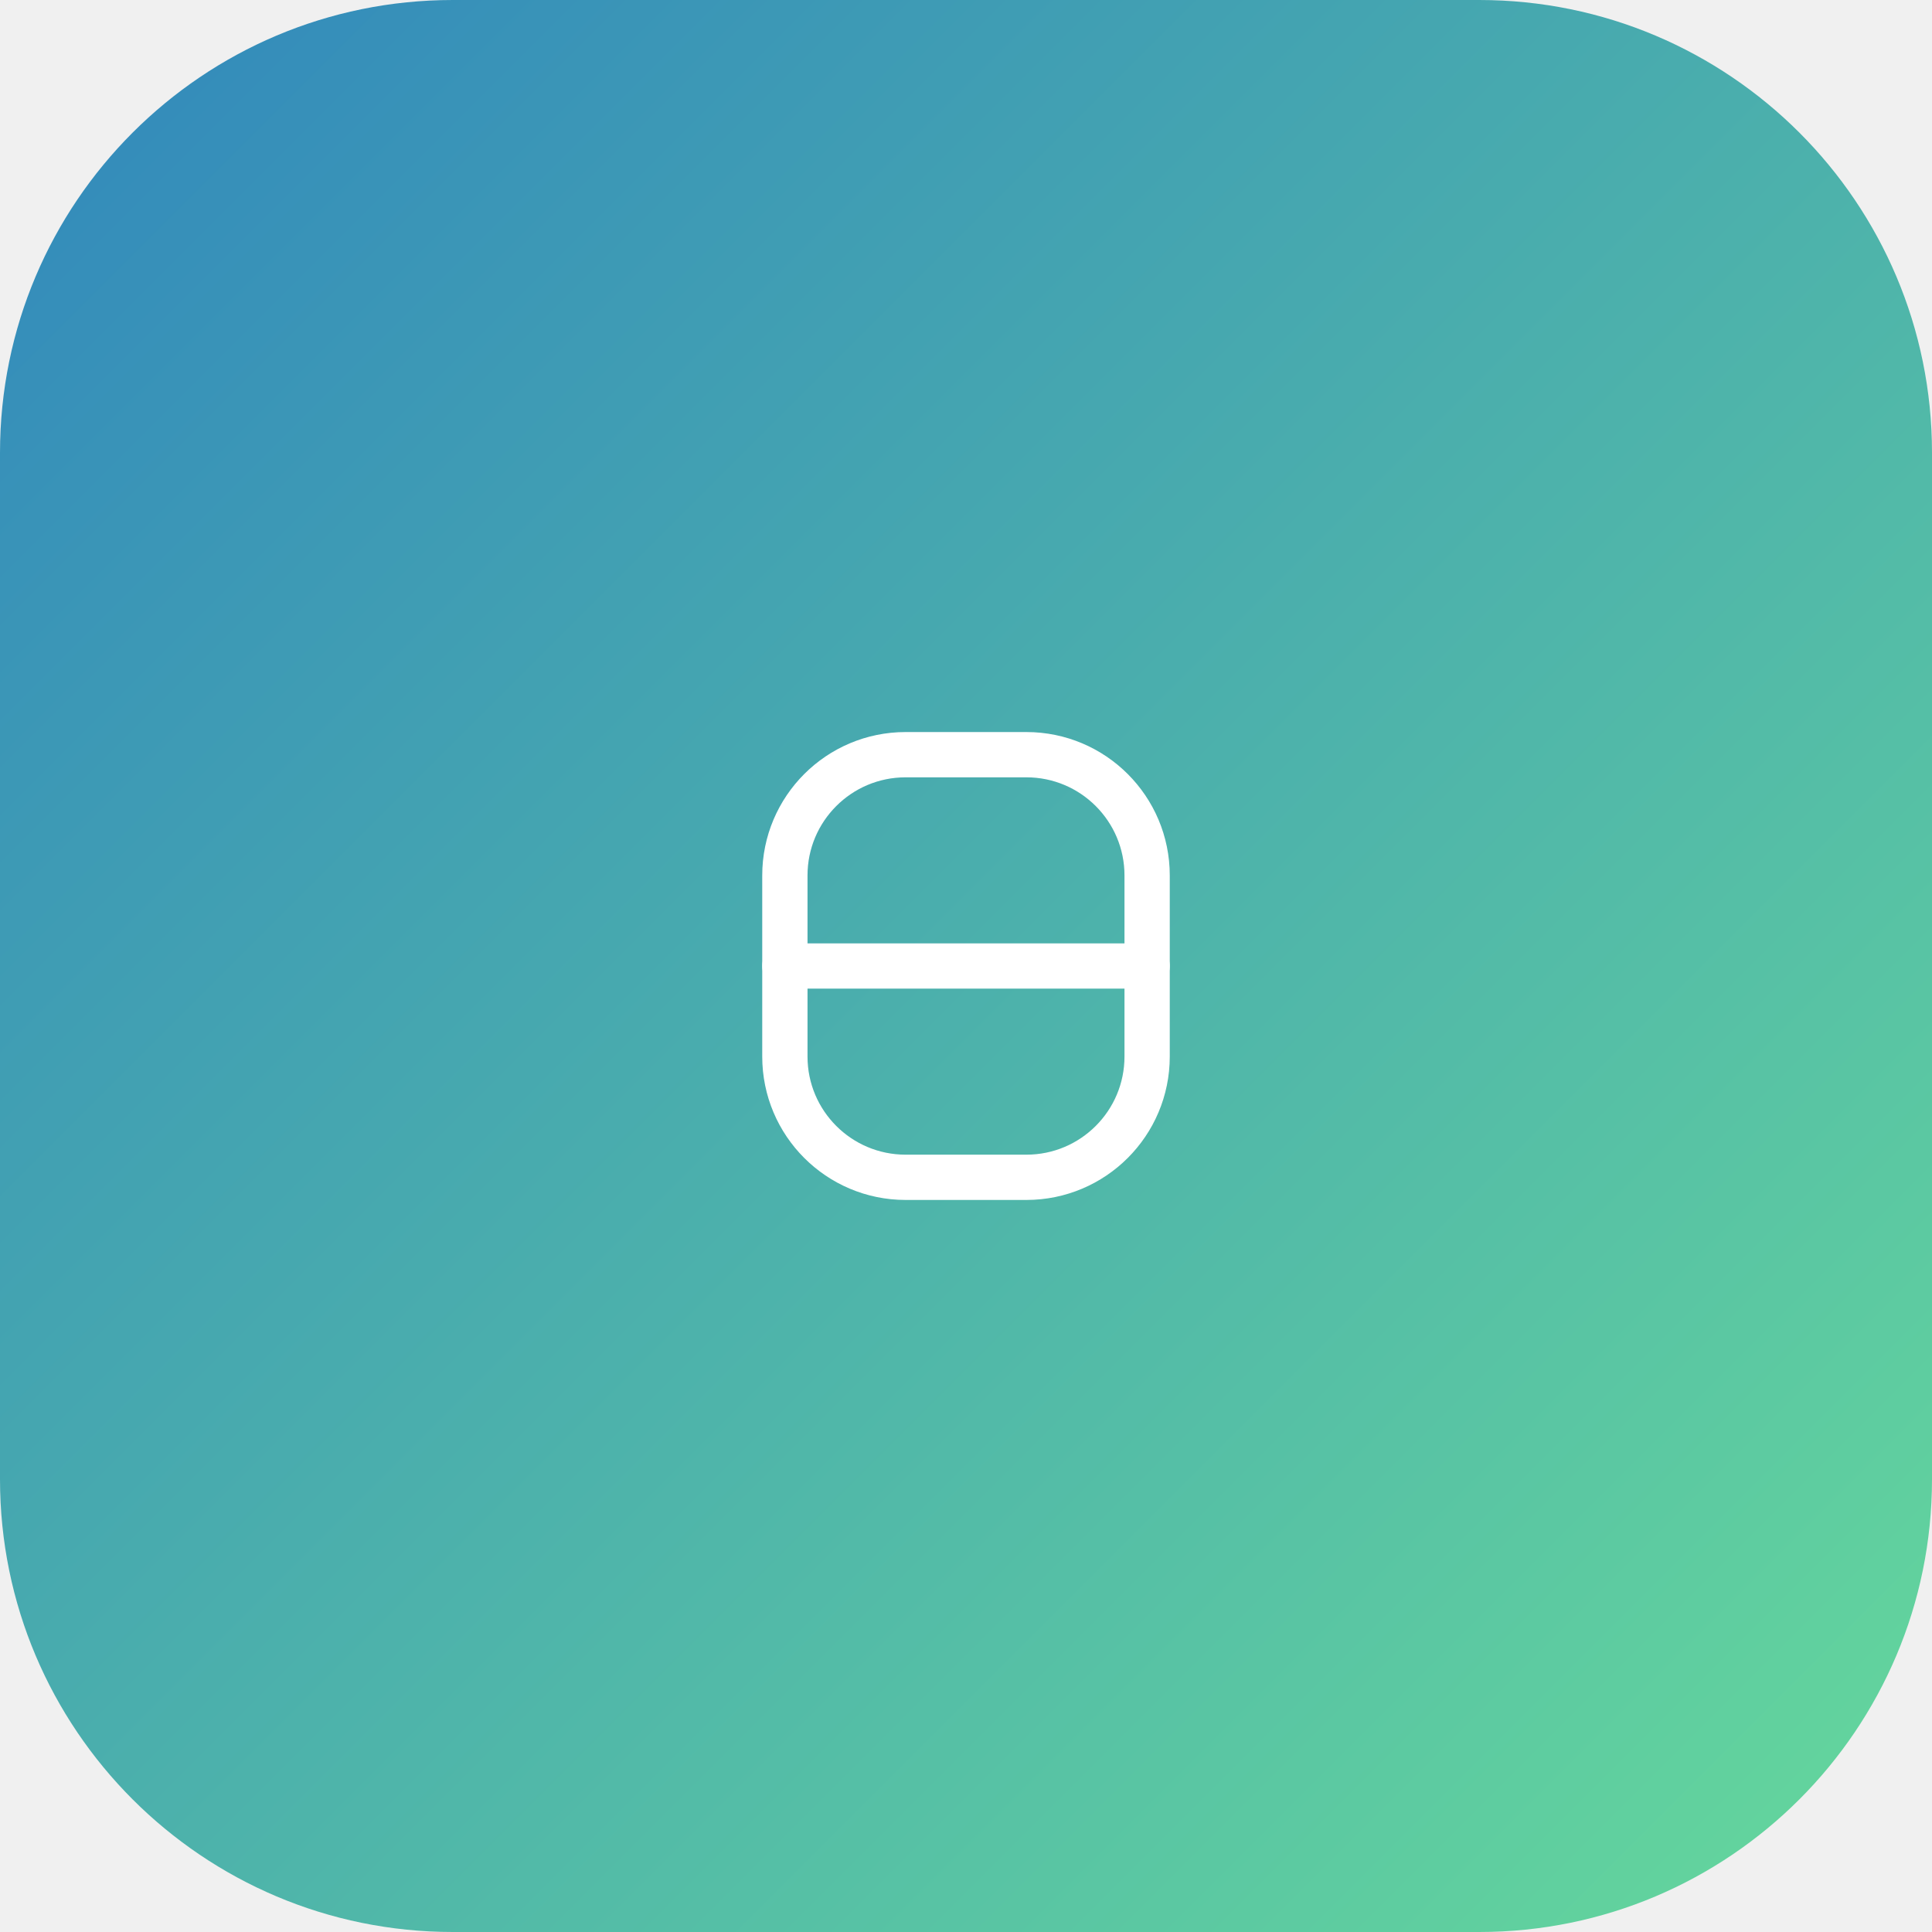
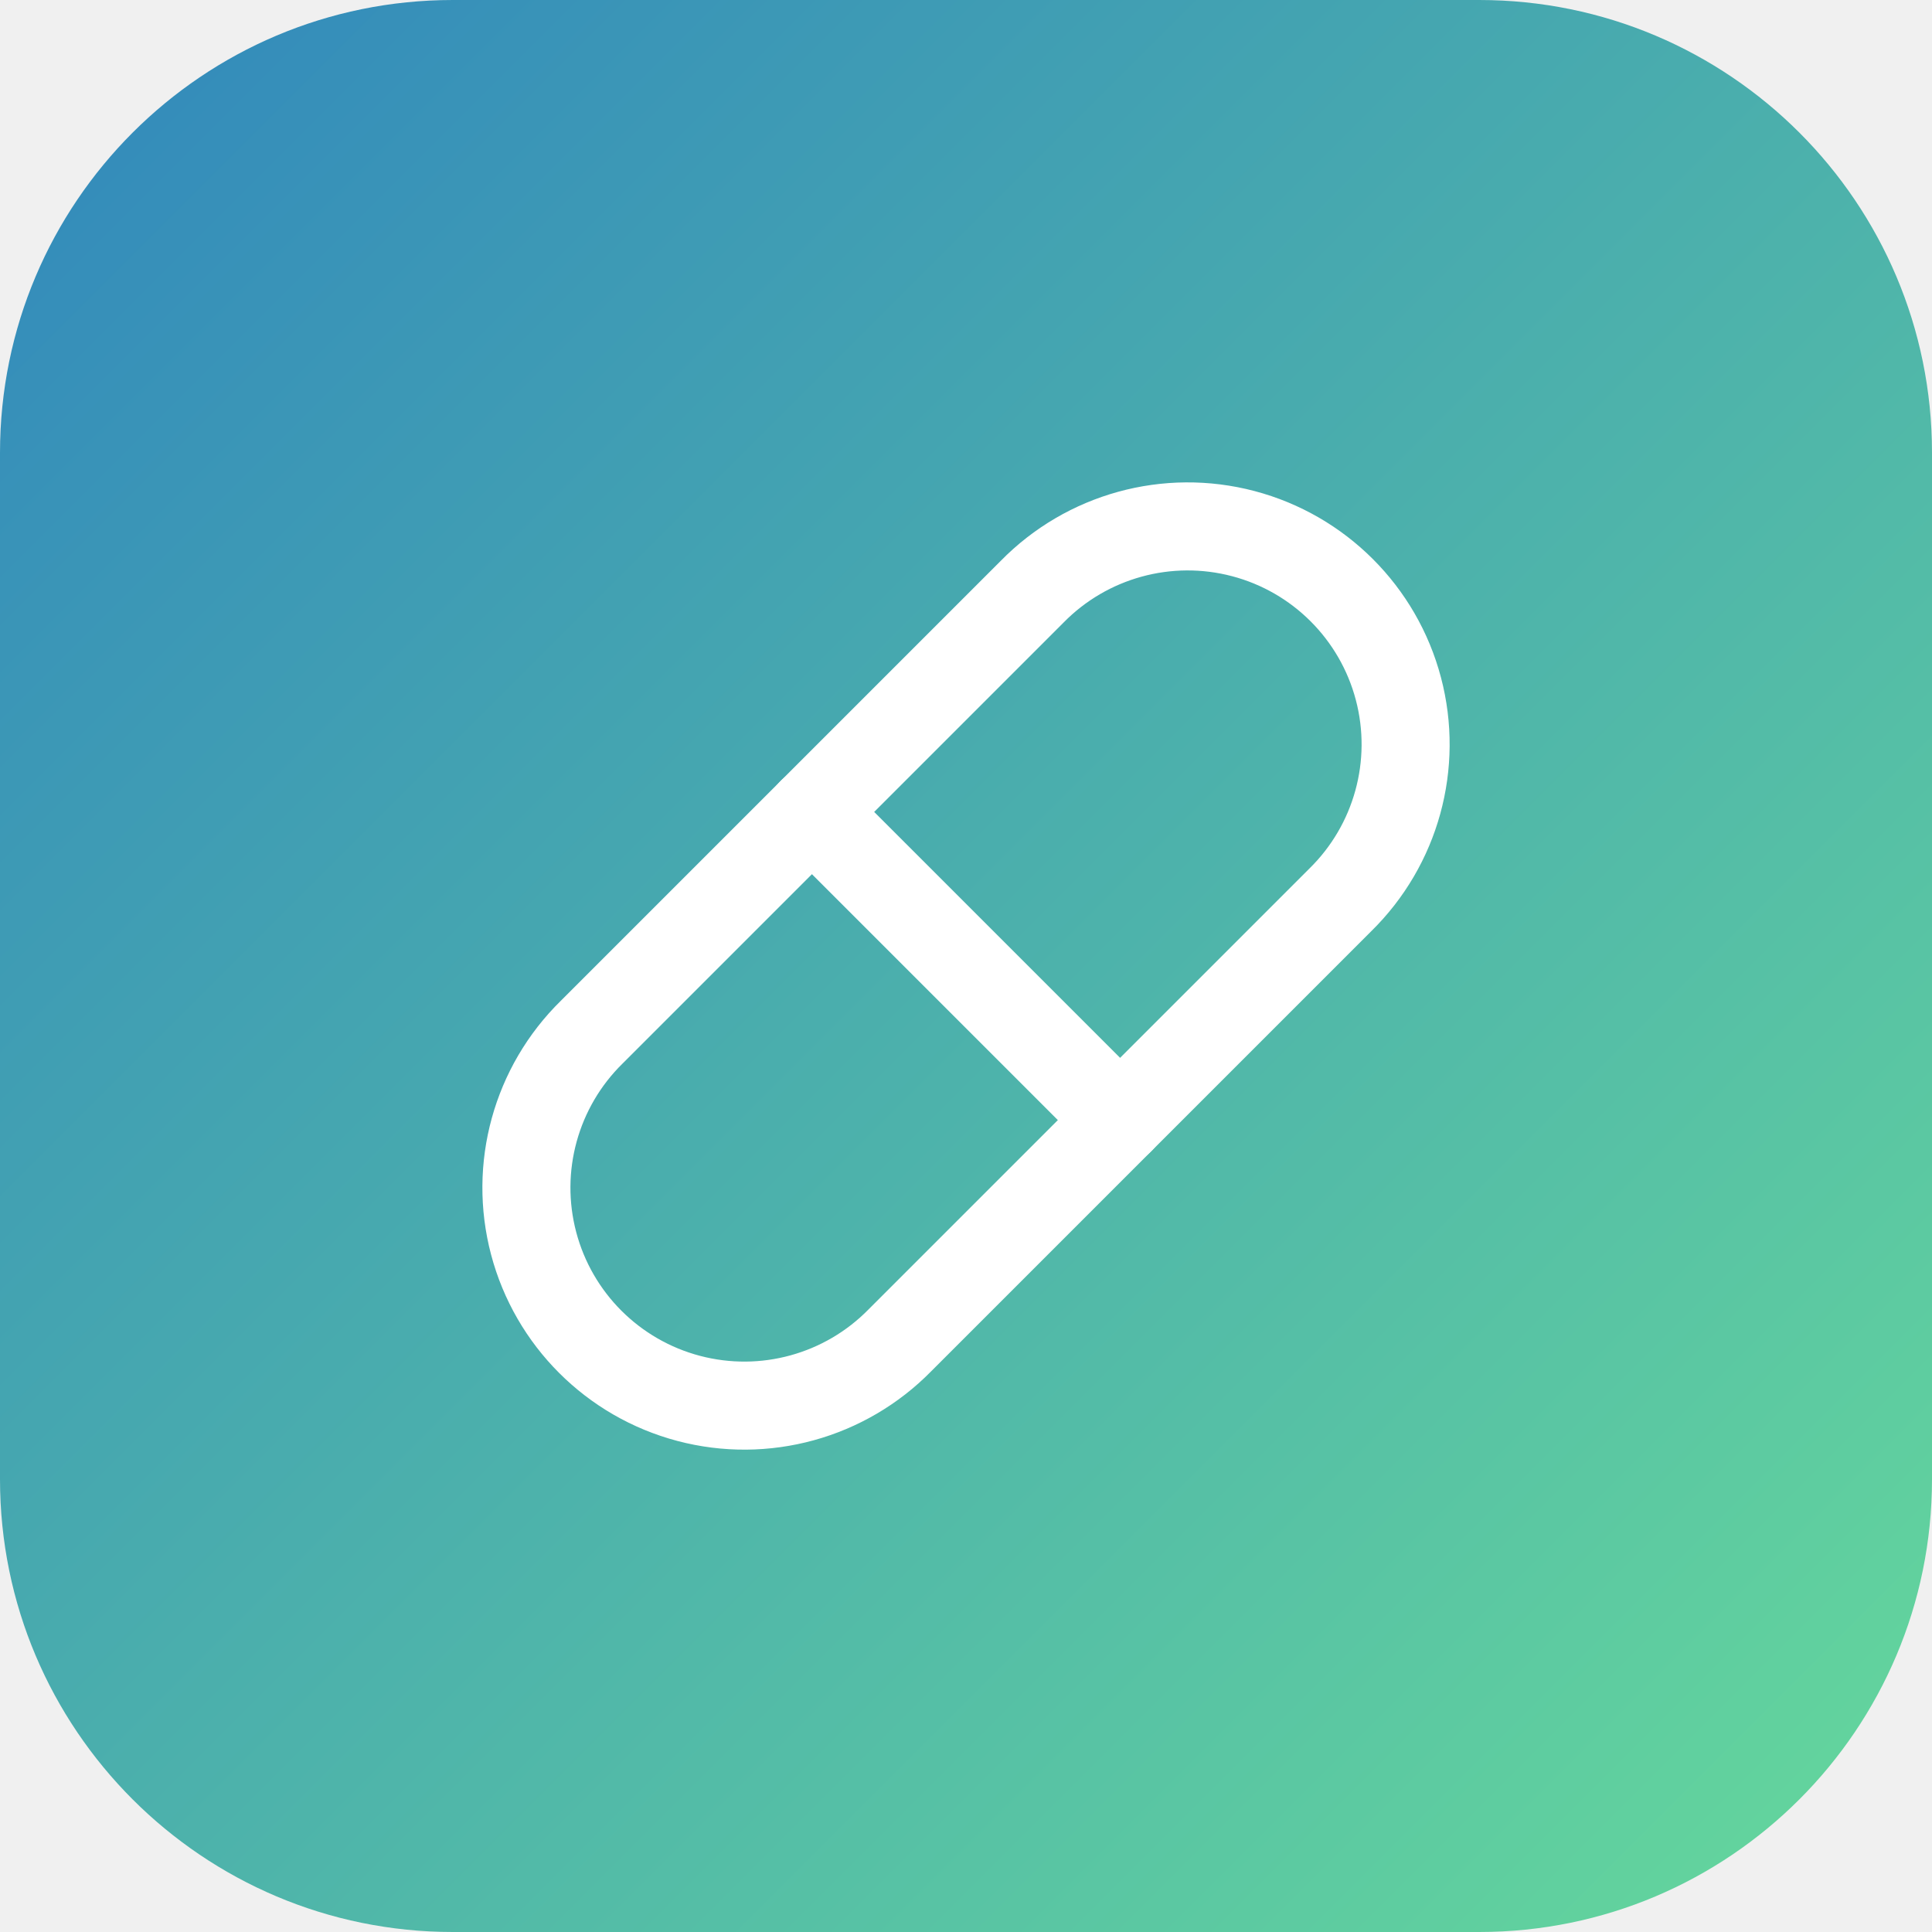
<svg xmlns="http://www.w3.org/2000/svg" width="512" height="512" viewBox="0 0 512 512">
  <defs>
    <linearGradient id="grad" x1="0%" y1="0%" x2="100%" y2="100%">
      <stop offset="0%" style="stop-color:#3187BD;stop-opacity:1" />
      <stop offset="100%" style="stop-color:#66D99B;stop-opacity:1" />
    </linearGradient>
  </defs>
  <rect width="512" height="512" rx="120" fill="url(#grad)" />
-   <g transform="translate(128, 128) scale(8)">
-     <path d="M22 13C22 10.791 20.209 9 18 9L14 9C11.791 9 10 10.791 10 13L10 19C10 21.209 11.791 23 14 23L18 23C20.209 23 22 21.209 22 19L22 13Z" fill="none" stroke="white" stroke-width="1.5" stroke-linecap="round" stroke-linejoin="round" />
-     <path d="M10 16L22 16" stroke="white" stroke-width="1.5" stroke-linecap="round" />
+   <g transform="translate(116, 116) scale(11.667)" fill="none" stroke="white" stroke-width="2" stroke-linecap="round" stroke-linejoin="round">
+     <path d="m10.5 20.5 10-10a4.95 4.95 0 1 0-7-7l-10 10a4.95 4.95 0 1 0 7 7Z" />
+     <path d="m8.5 8.5 7 7" />
  </g>
</svg>
